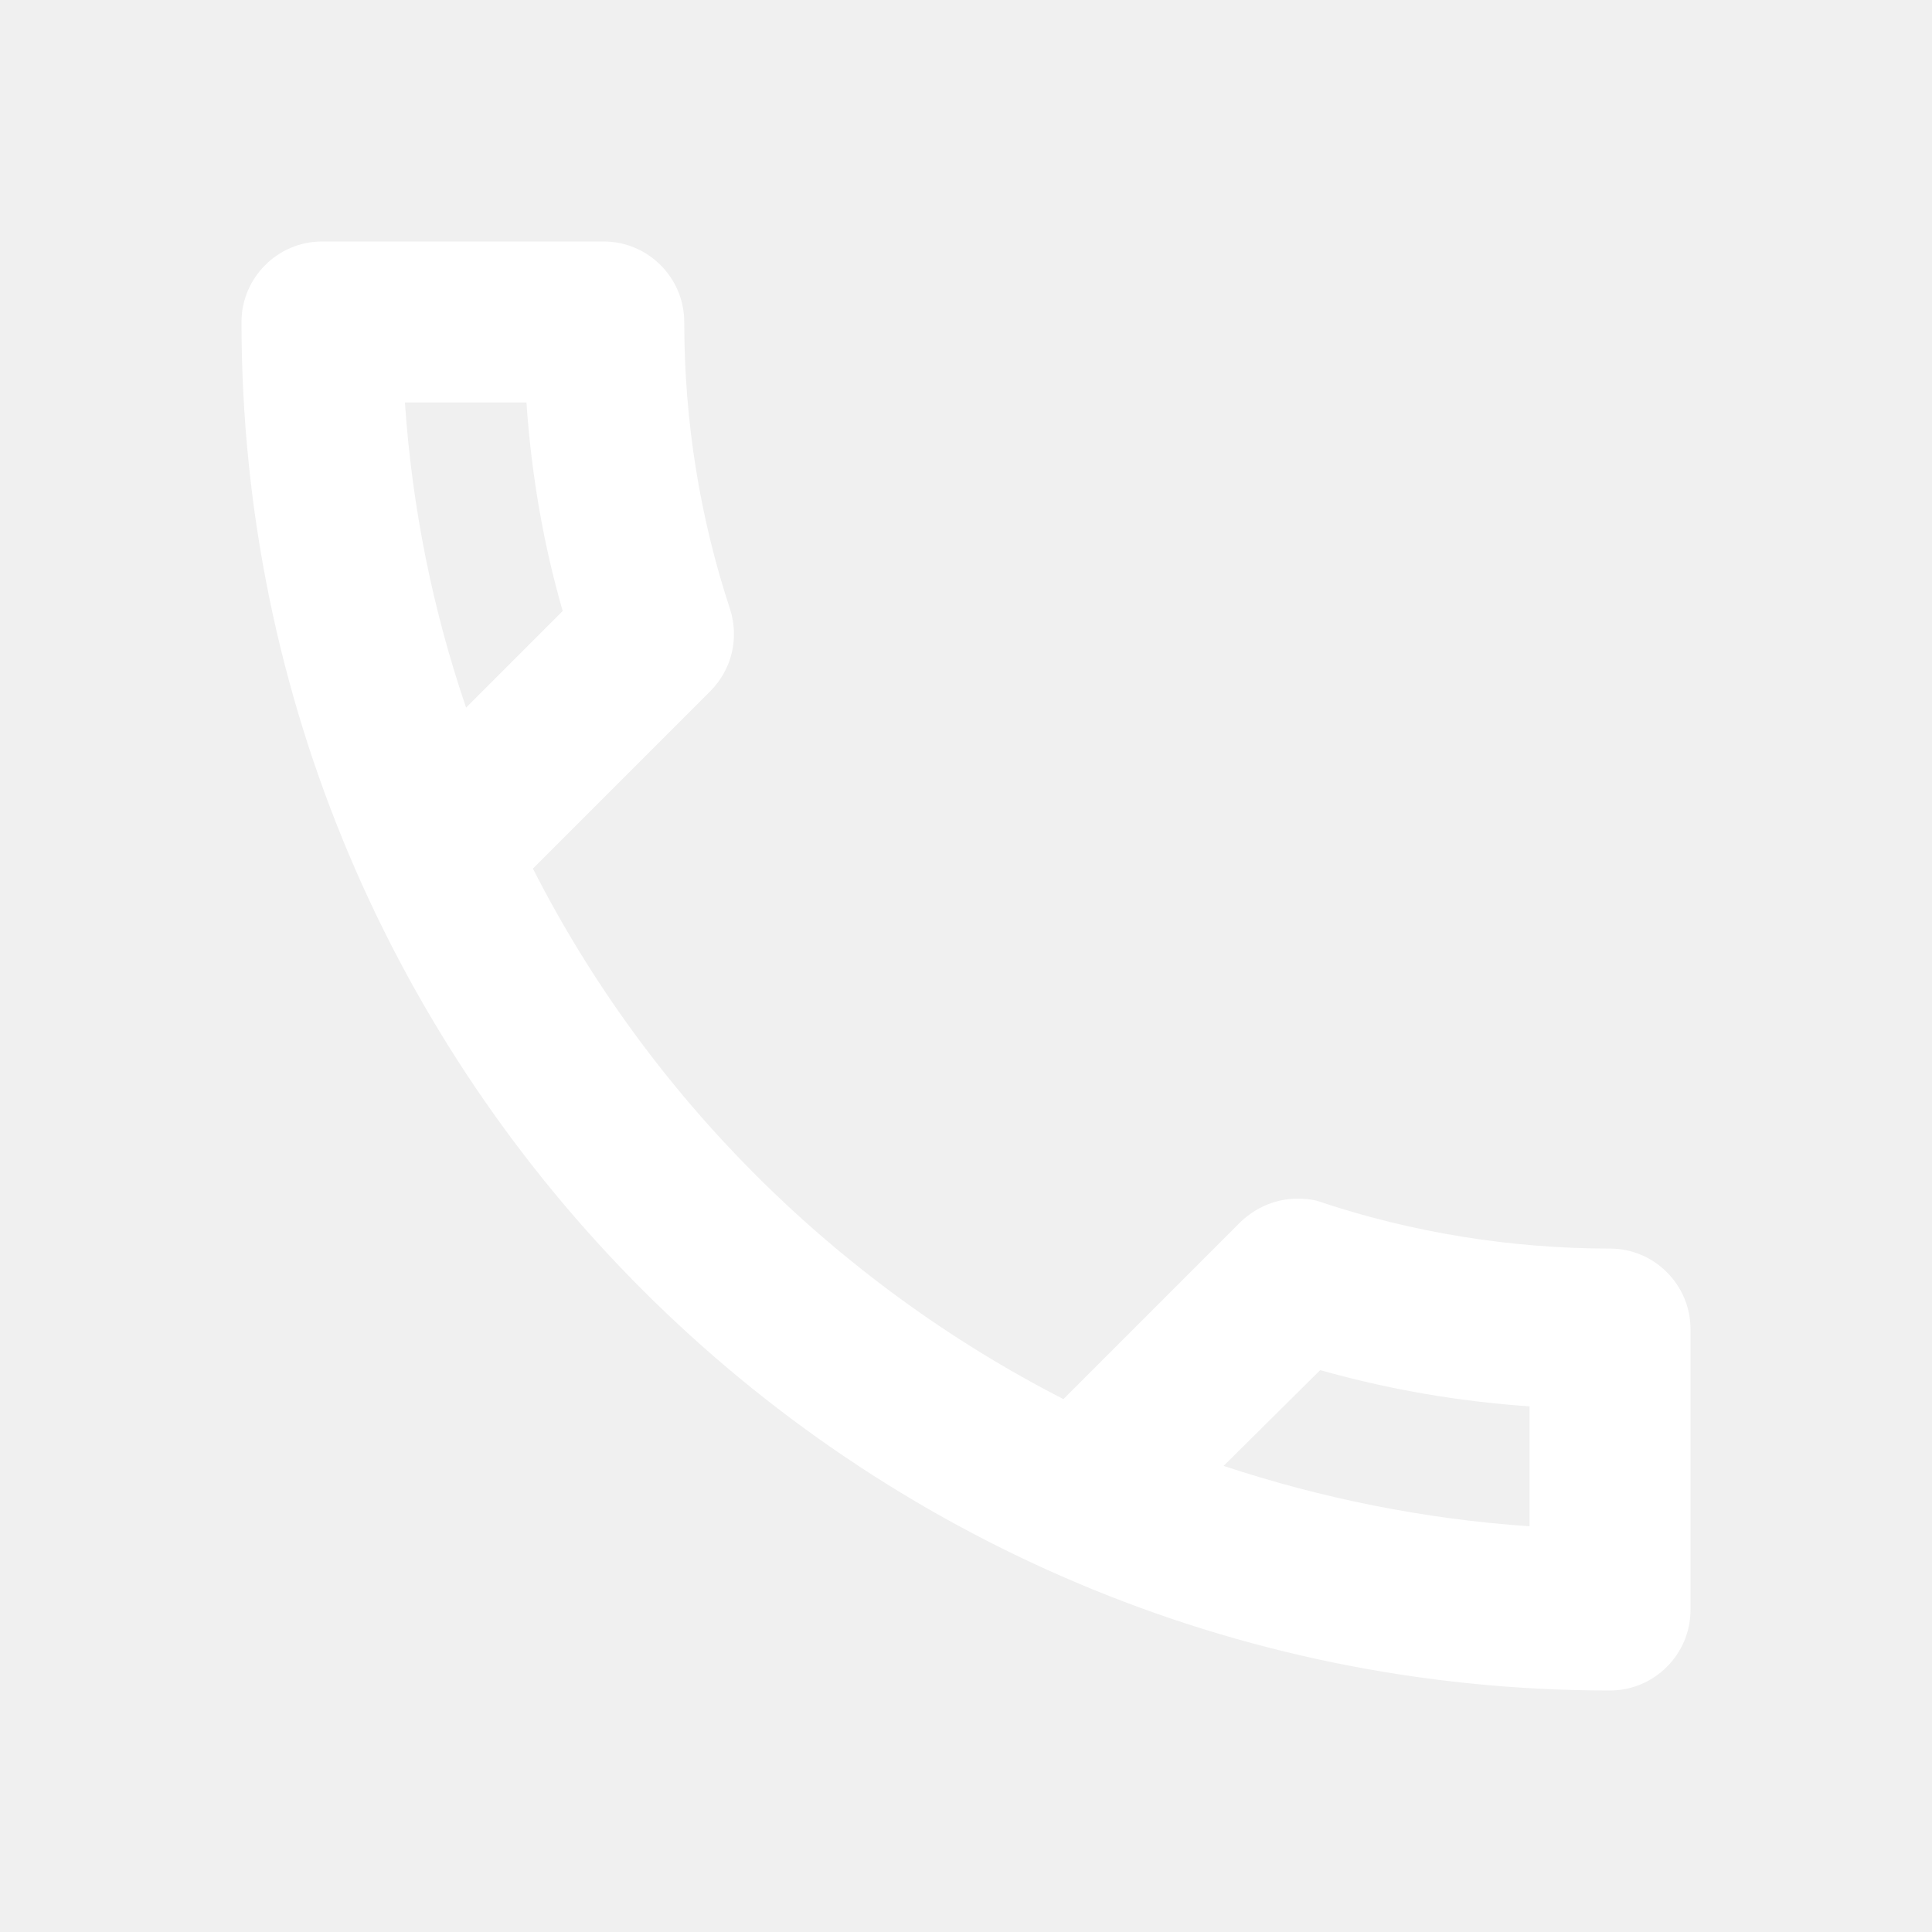
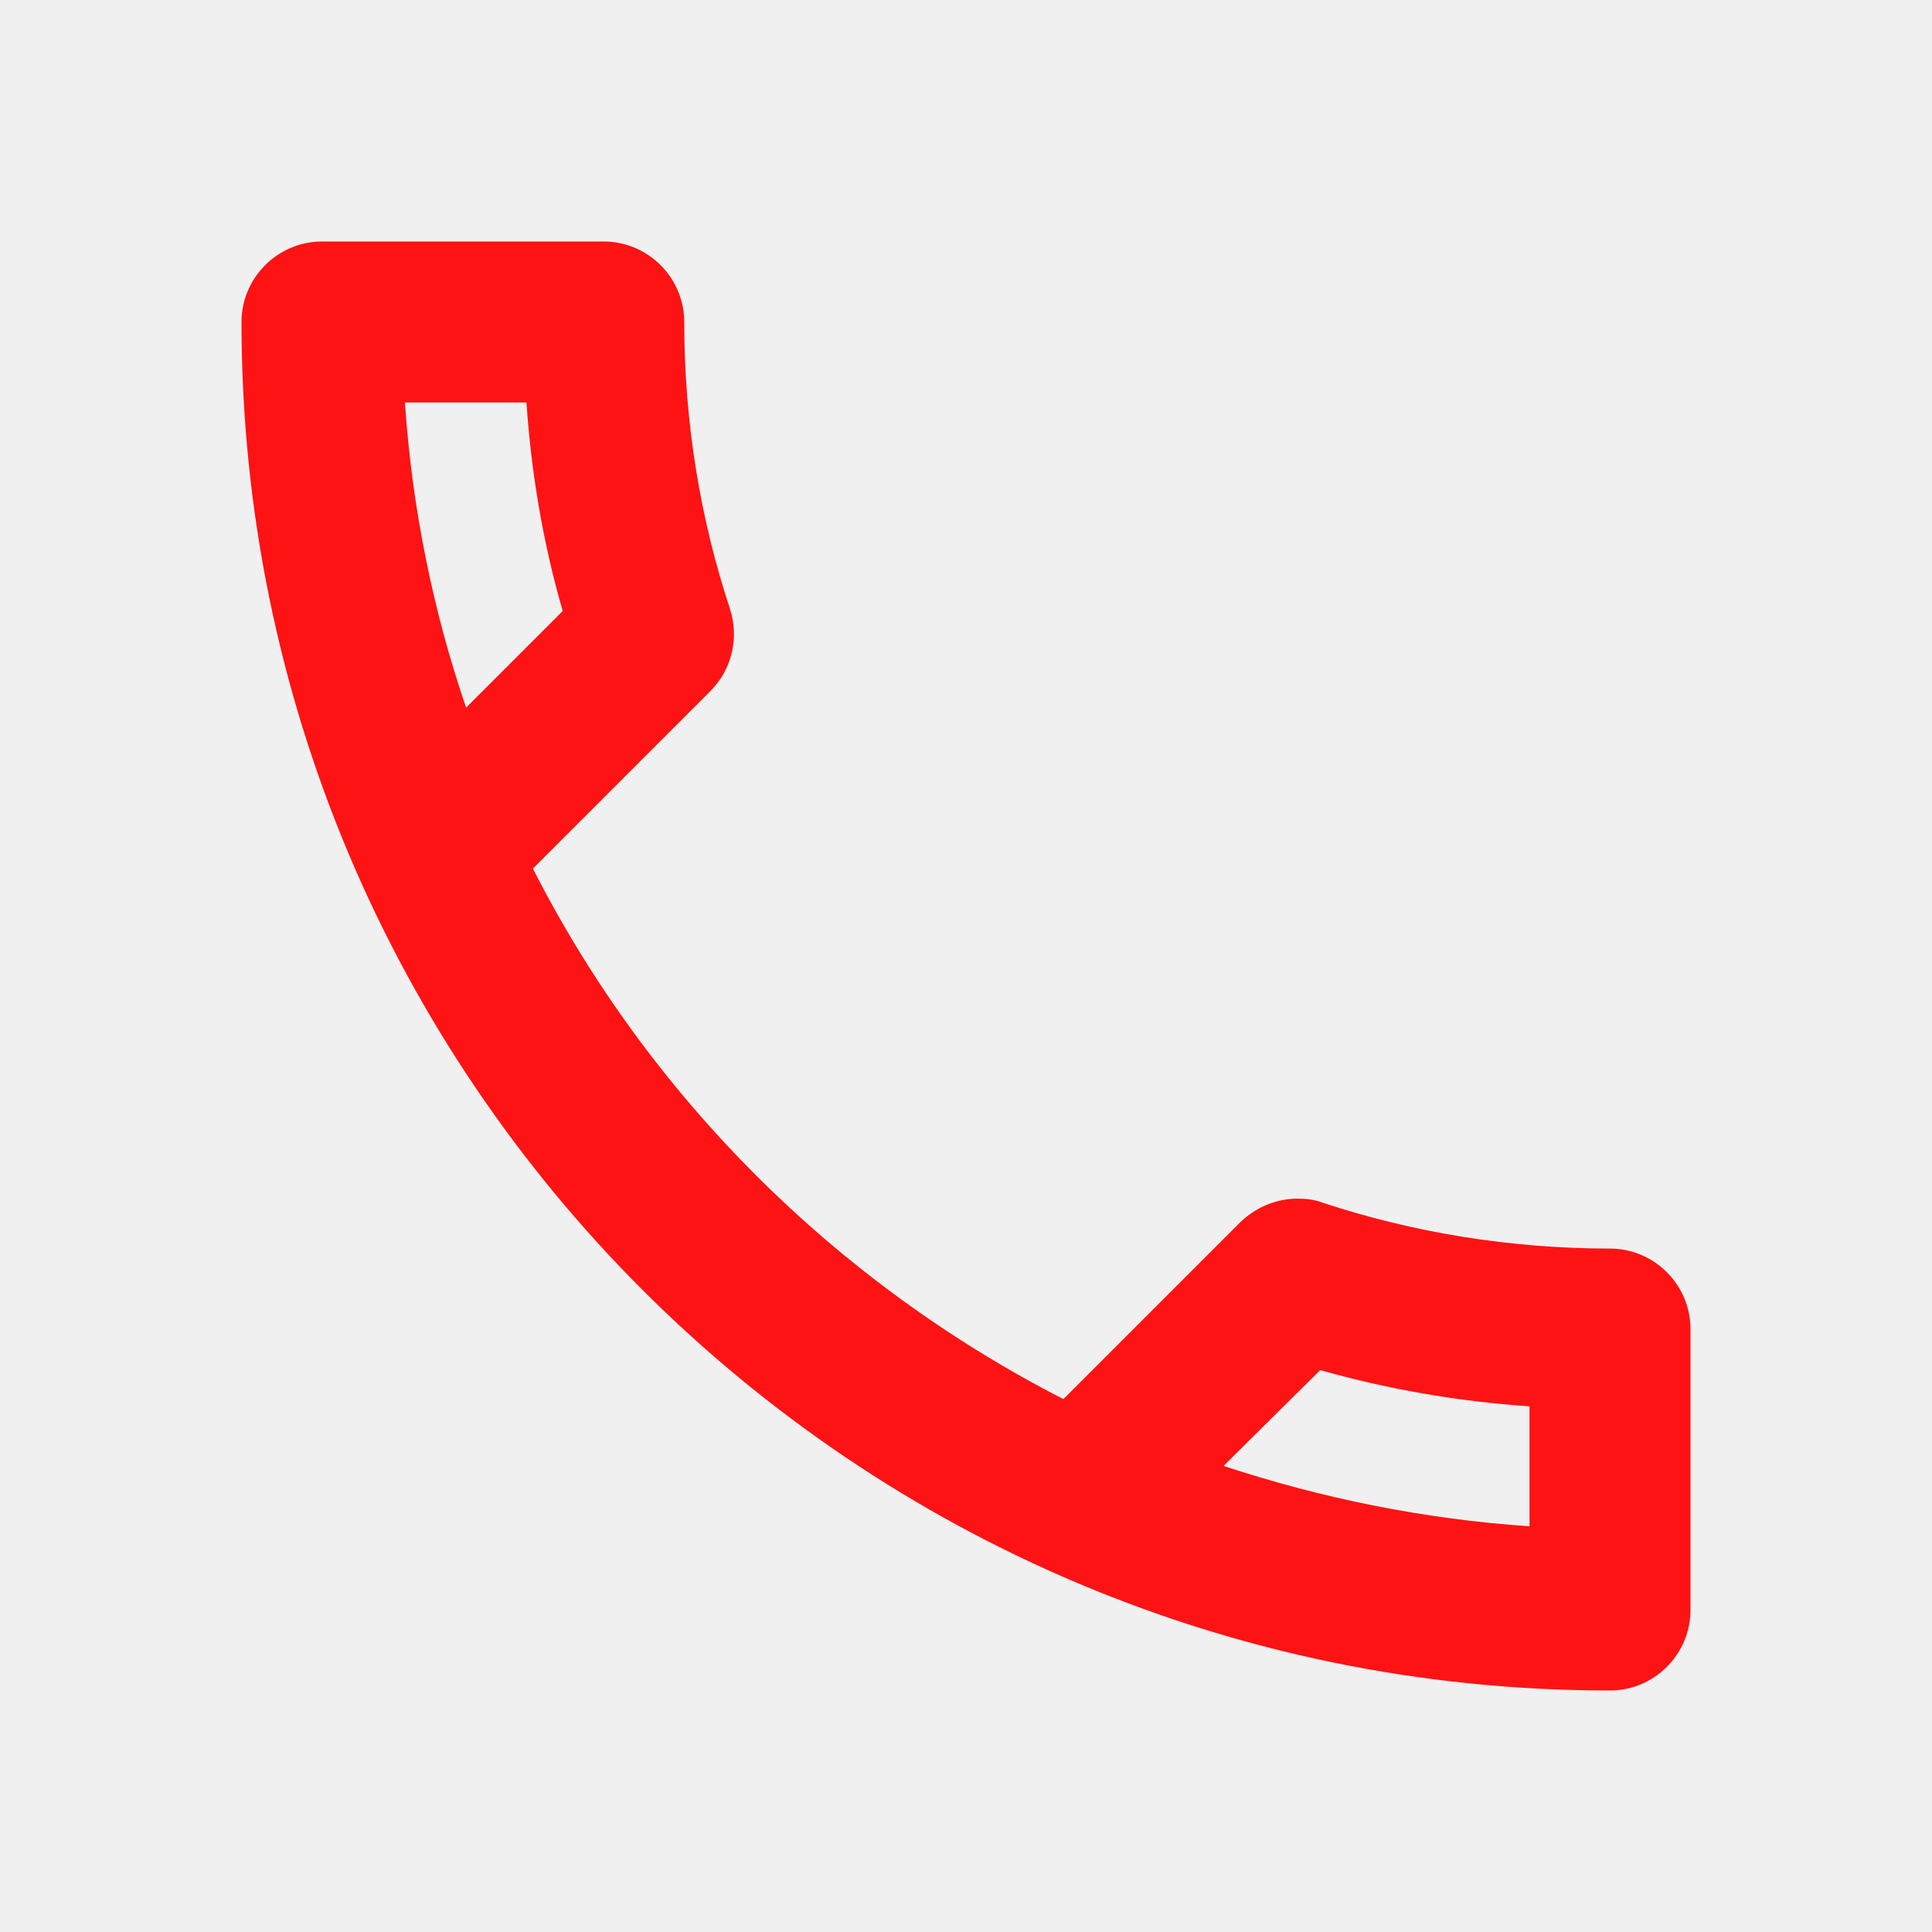
- <svg xmlns="http://www.w3.org/2000/svg" height="24px" viewBox="0 0 24 24" width="24px" fill="#FFFFFF">
+ <svg xmlns="http://www.w3.org/2000/svg" height="24px" viewBox="0 0 24 24" width="24px" fill="#fd1314">
  <path d="M0 0h24v24H0V0z" fill="none" />
  <path d="M6.54 5c.06.89.21 1.76.45 2.59l-1.2 1.2c-.41-1.2-.67-2.47-.76-3.79h1.51m9.86 12.02c.85.24 1.72.39 2.6.45v1.49c-1.32-.09-2.59-.35-3.8-.75l1.2-1.19M7.5 3H4c-.55 0-1 .45-1 1 0 9.39 7.61 17 17 17 .55 0 1-.45 1-1v-3.49c0-.55-.45-1-1-1-1.24 0-2.45-.2-3.57-.57-.1-.04-.21-.05-.31-.05-.26 0-.51.1-.71.29l-2.2 2.2c-2.83-1.45-5.15-3.76-6.59-6.59l2.2-2.2c.28-.28.36-.67.25-1.02C8.7 6.45 8.5 5.25 8.5 4c0-.55-.45-1-1-1z" />
</svg>
